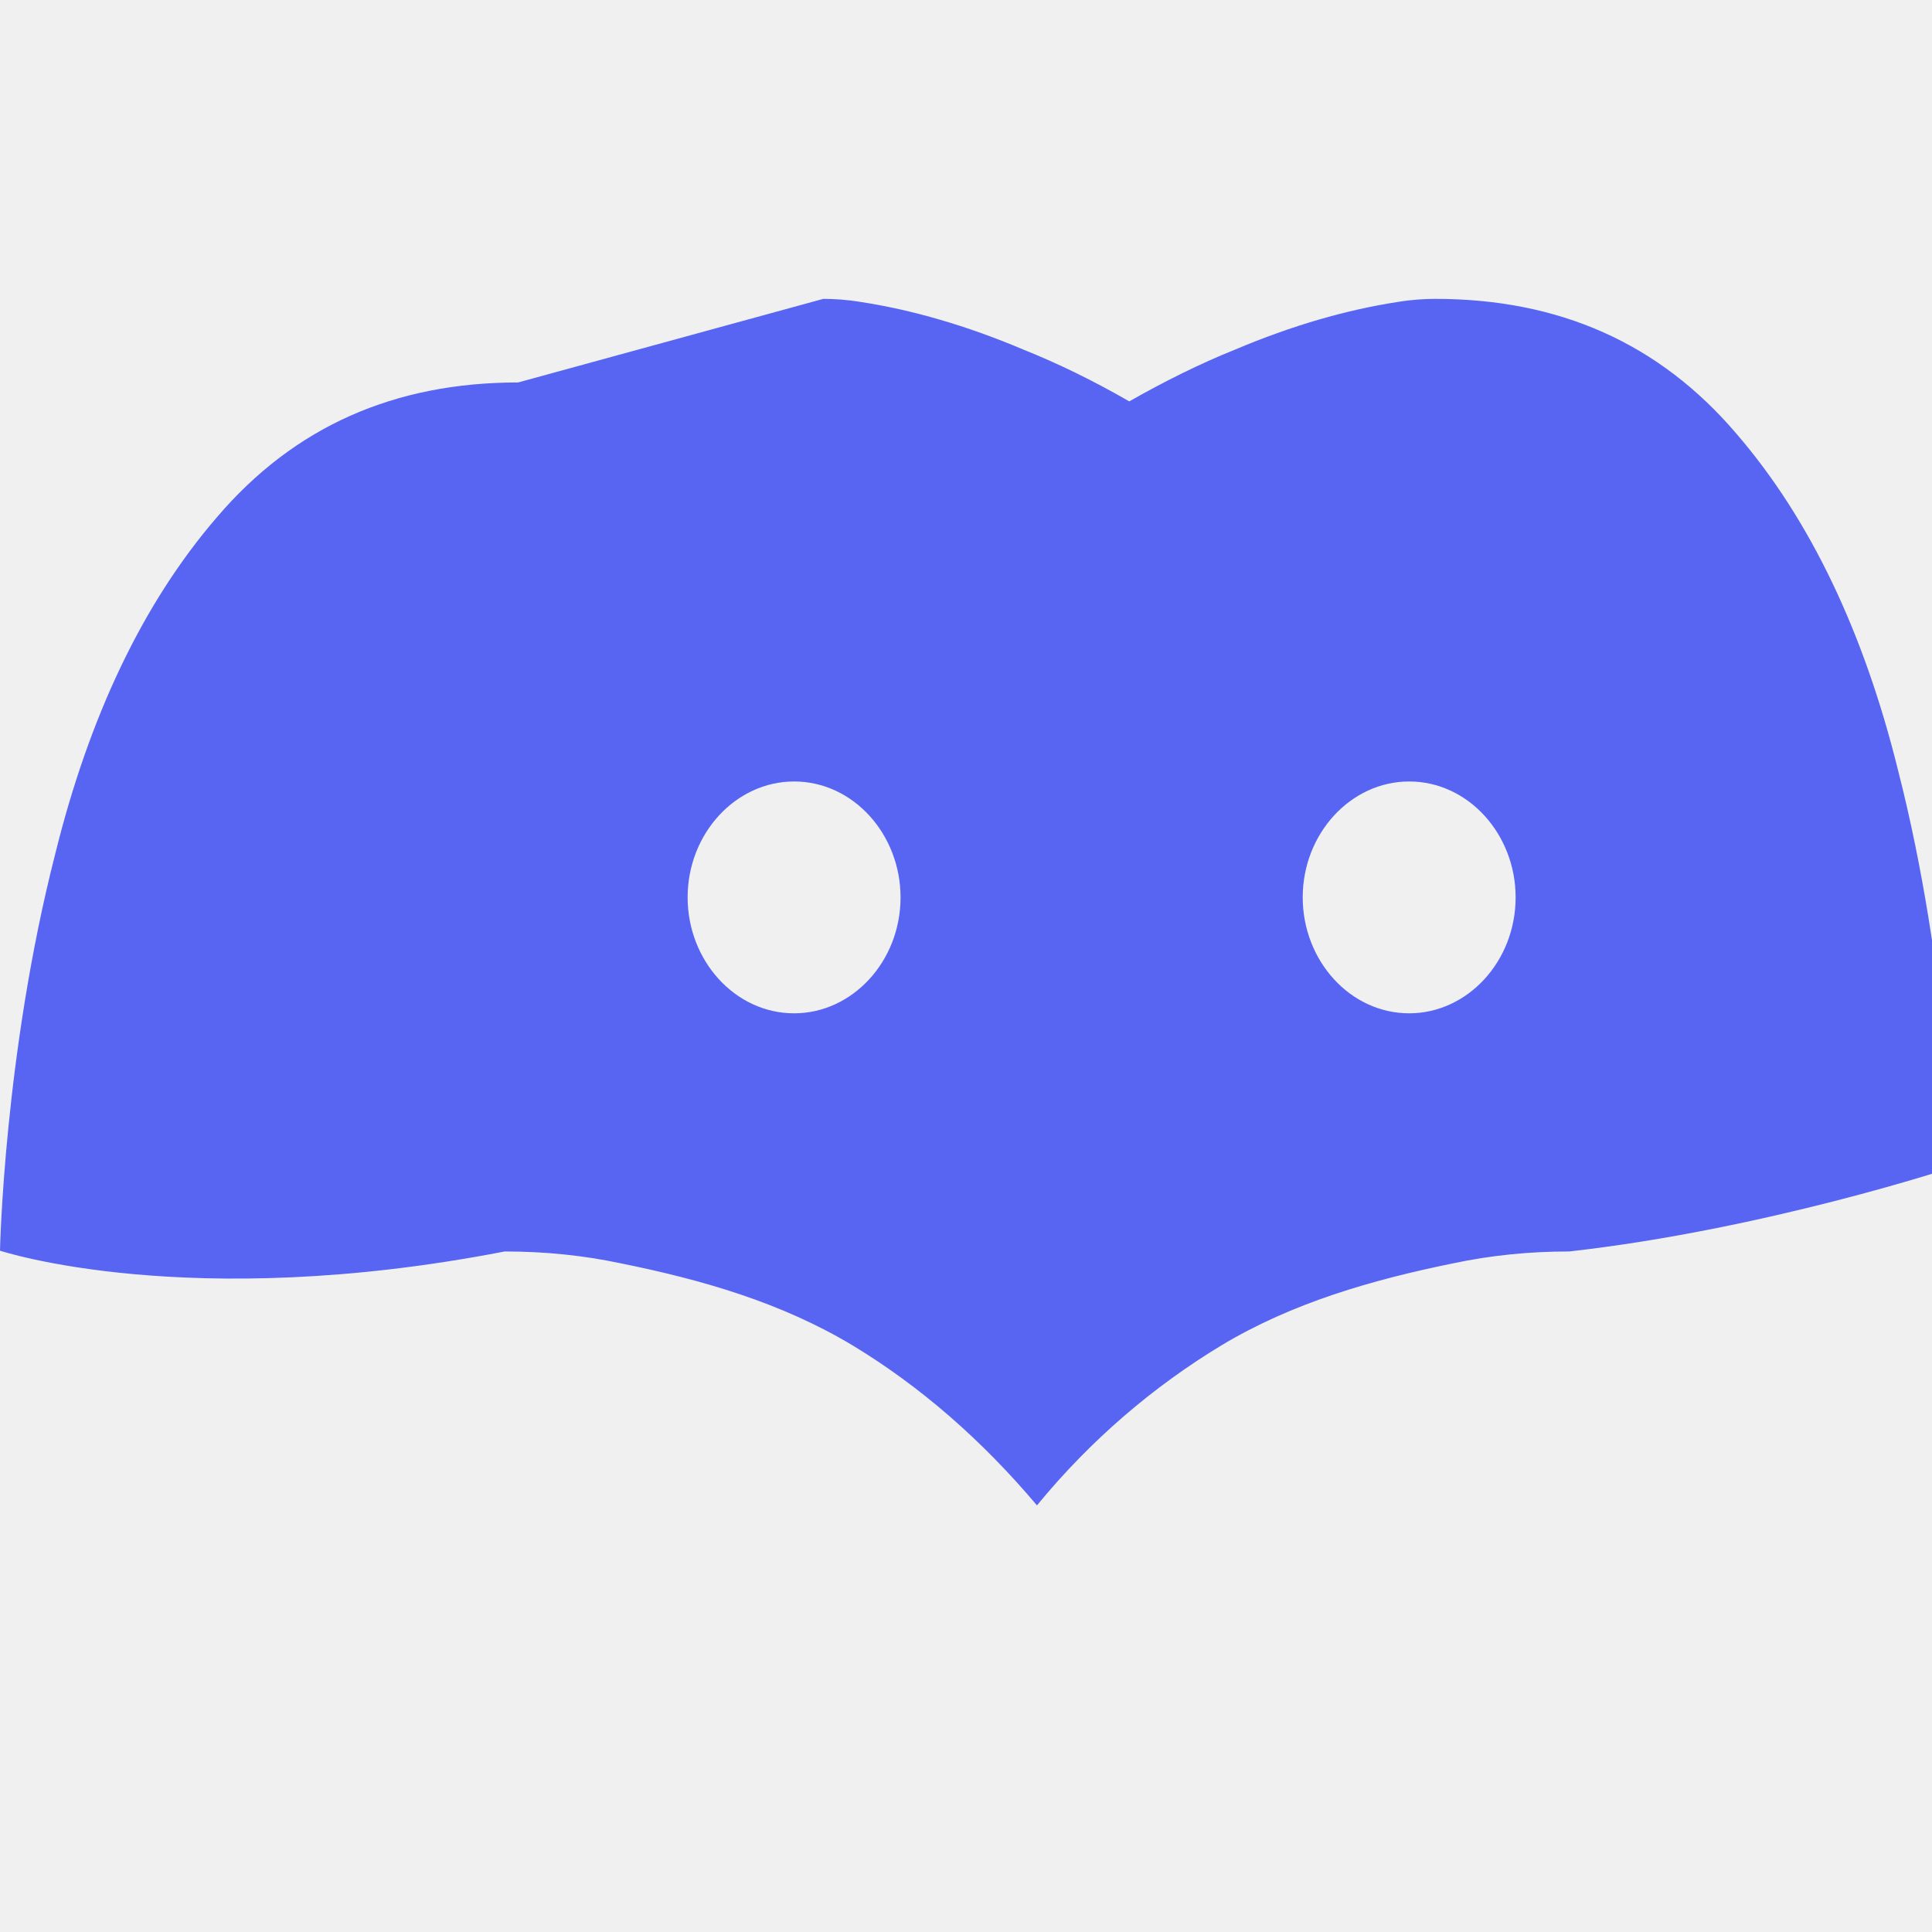
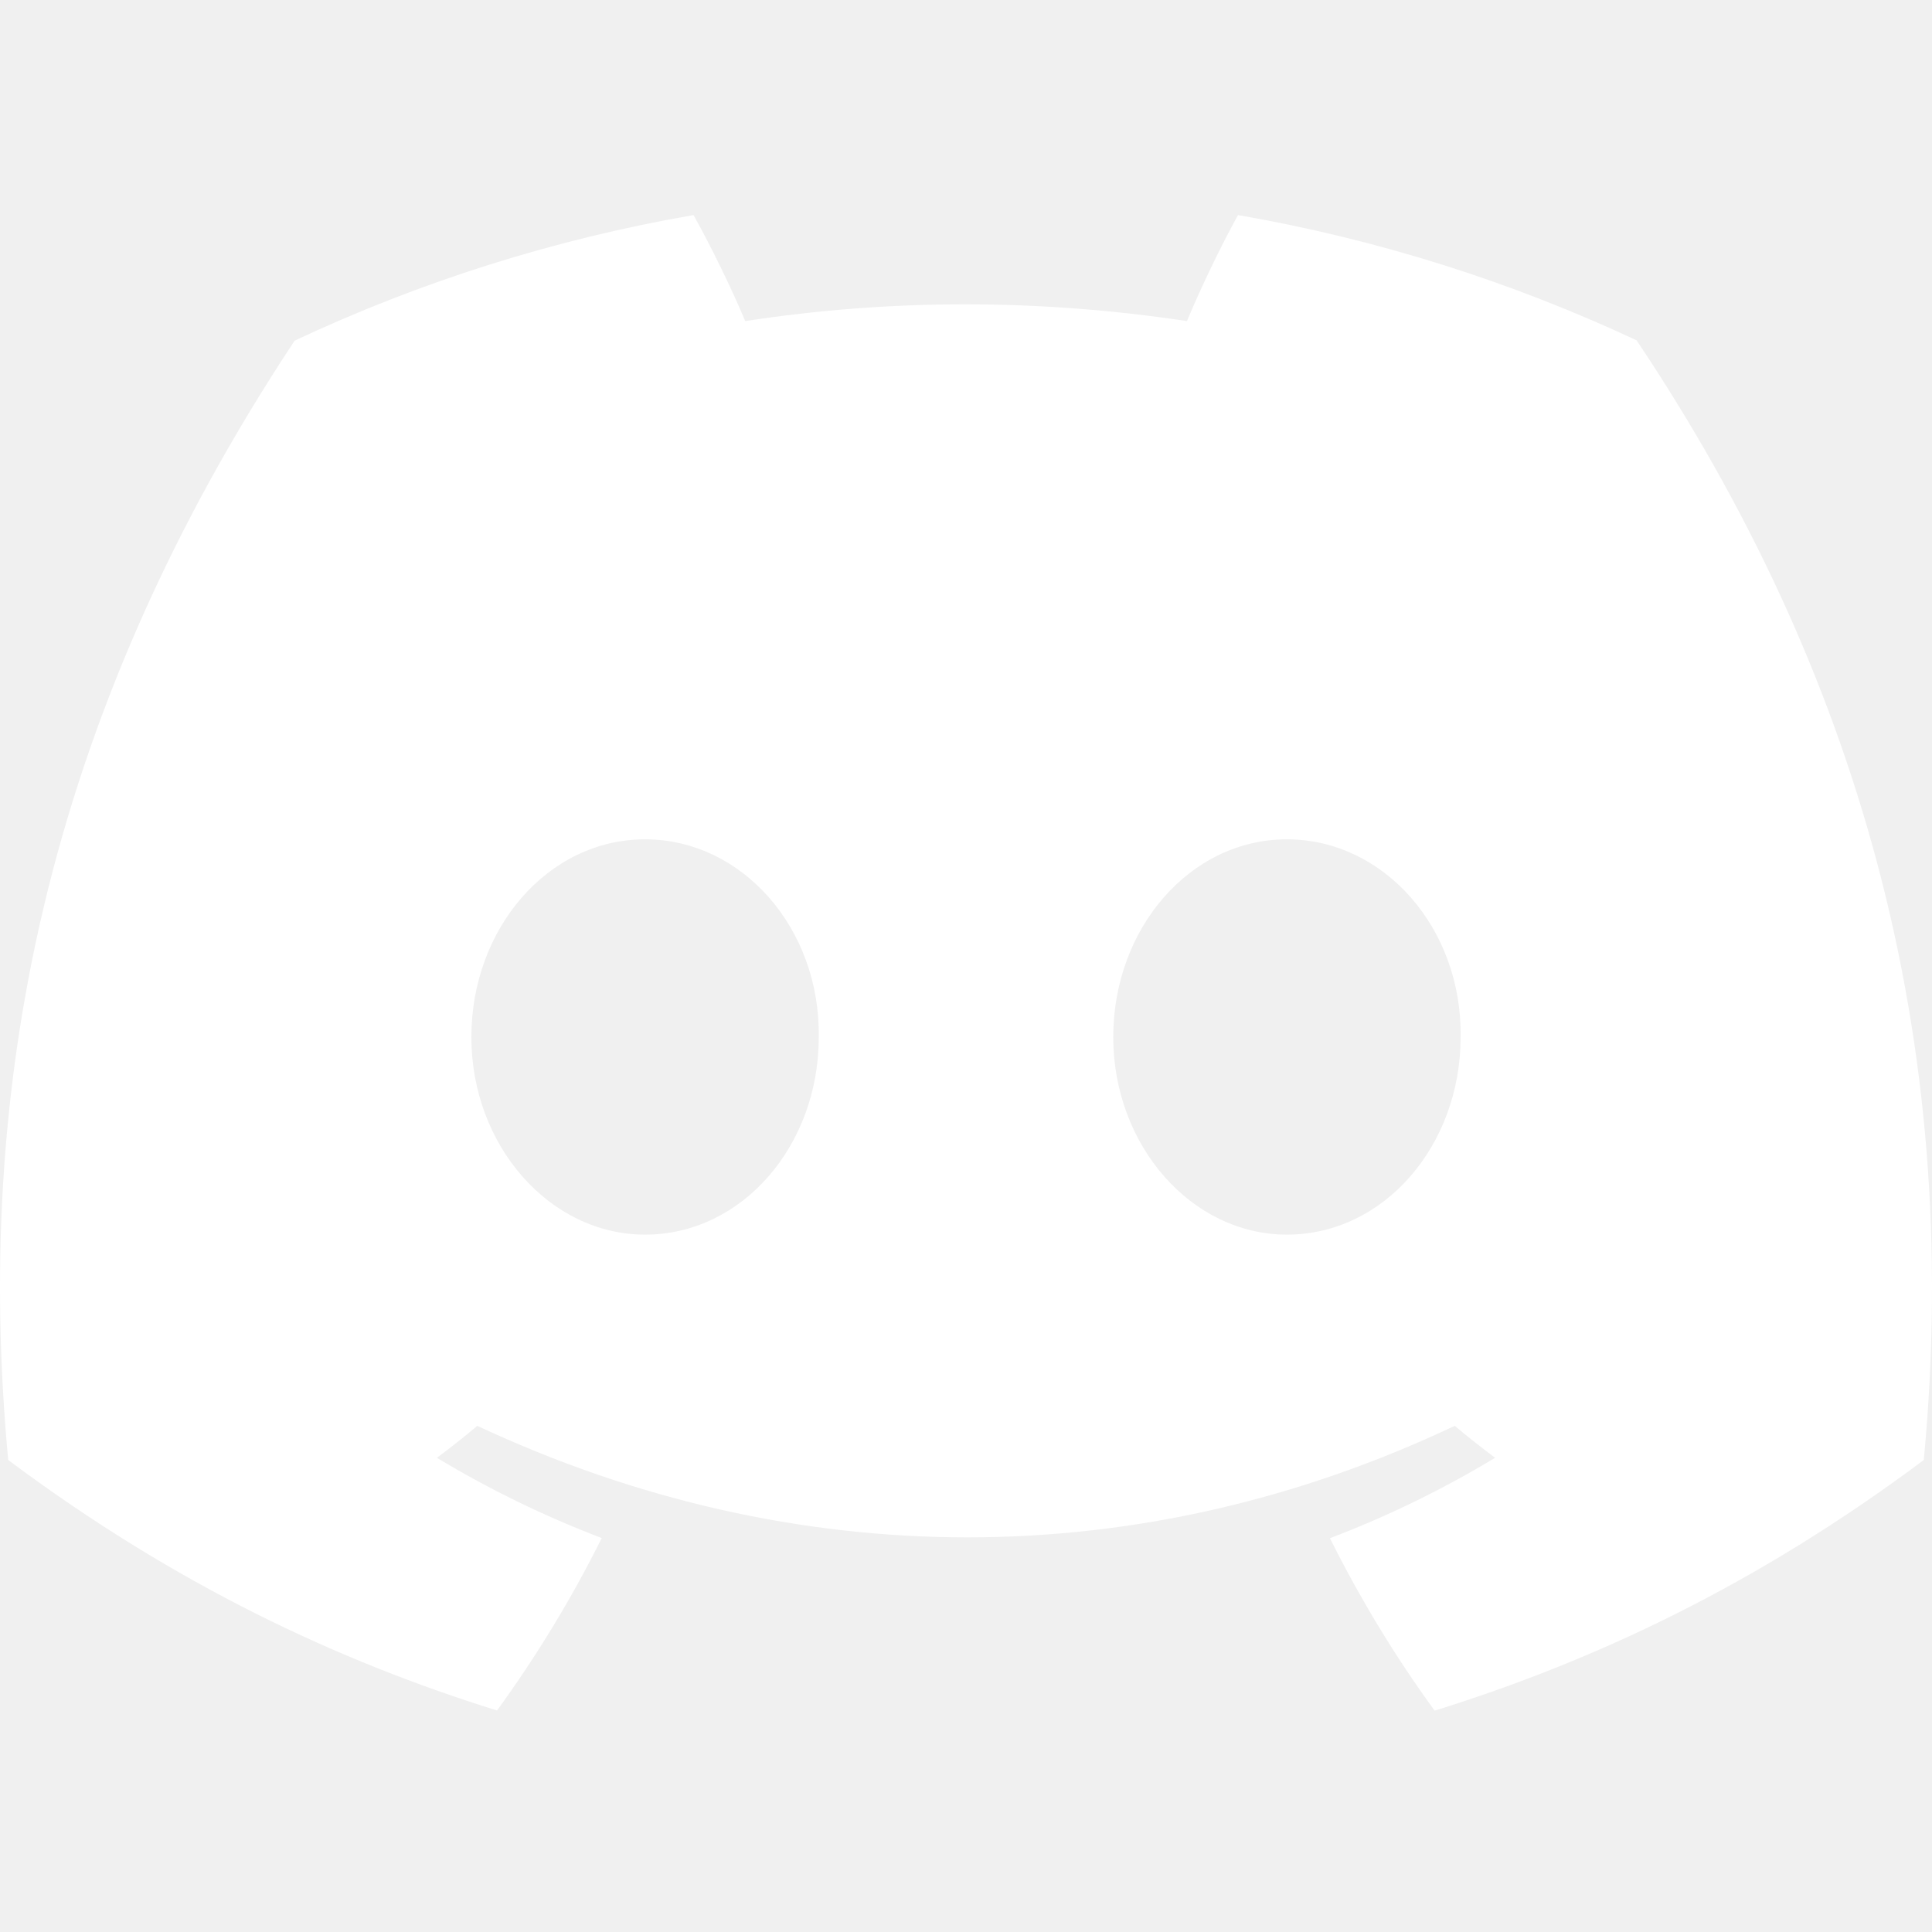
- <svg xmlns="http://www.w3.org/2000/svg" height="32" viewBox="0 0 245 240" width="32">
-   <path d="M104.4 35.4c1.4 0 3 .1 4.8.4 6.5 1 13.4 3 20.5 6 4.5 1.8 9 4 13.5 6.6 4.4-2.5 9-4.8 13.5-6.6 7.1-3 14-5 20.5-6 1.8-.3 3.4-.4 4.8-.4 15.7 0 28.4 5.6 38.2 17.1 9.4 10.9 16.2 25.3 20.5 42.7 6.5 25.4 7 50.3 7 50.3s-23.8 7.9-48.7 10.7c-5.1 0-10 .5-14.7 1.5-10.3 2.1-20.4 5-29.4 10.4-8.6 5.2-16.6 12-23.4 20.3-7-8.3-14.8-15.1-23.4-20.3-9-5.4-19-8.3-29.4-10.4-4.7-1-9.6-1.5-14.7-1.5C23.8 164 0 156.1 0 156.1s.5-24.9 7-50.3c4.3-17.4 11.1-31.8 20.5-42.7 9.8-11.5 22.5-17.1 38.2-17.1zm74.3 90.6c7.4 0 13.5-6.6 13.5-14.7 0-8-6-14.7-13.5-14.7-7.4 0-13.5 6.6-13.5 14.7 0 8 6 14.7 13.5 14.7zm-78 0c7.4 0 13.5-6.6 13.5-14.7 0-8-6-14.7-13.5-14.7-7.4 0-13.5 6.6-13.5 14.7 0 8 6 14.7 13.5 14.7z" fill="#5865F2" />
+ <svg xmlns="http://www.w3.org/2000/svg" viewBox="0 -28.5 256 256" version="1.1" preserveAspectRatio="xMidYMid" fill="#000000">
+   <g id="SVGRepo_bgCarrier" stroke-width="0" />
+   <g id="SVGRepo_tracerCarrier" stroke-linecap="round" stroke-linejoin="round" />
+   <g id="SVGRepo_iconCarrier">
+     <g>
+       <path d="M216.856,16.597 C200.285,8.843 182.566,3.208 164.042,0 C161.767,4.113 159.109,9.645 157.276,14.046 C137.584,11.085 118.073,11.085 98.743,14.046 C96.911,9.645 94.193,4.113 91.897,0 C73.353,3.208 55.613,8.864 39.042,16.638 C5.618,67.147 -3.443,116.401 1.087,164.956 C23.256,181.511 44.74,191.568 65.862,198.149 C71.077,190.971 75.728,183.341 79.735,175.3 C72.104,172.401 64.795,168.822 57.889,164.668 C59.721,163.311 61.513,161.891 63.245,160.431 C105.367,180.133 151.135,180.133 192.755,160.431 C194.506,161.891 196.298,163.311 198.11,164.668 C191.184,168.843 183.855,172.421 176.224,175.321 C180.23,183.341 184.862,190.992 190.097,198.169 C211.239,191.588 232.743,181.532 254.912,164.956 C260.228,108.668 245.831,59.866 216.856,16.597 Z M85.474,135.095 C72.829,135.095 62.459,123.29 62.459,108.915 C62.459,94.54 72.608,82.715 85.474,82.715 C98.341,82.715 108.71,94.519 108.489,108.915 C108.509,123.29 98.341,135.095 85.474,135.095 Z M170.525,135.095 C157.88,135.095 147.511,123.29 147.511,108.915 C147.511,94.54 157.659,82.715 170.525,82.715 C183.392,82.715 193.761,94.519 193.54,108.915 C193.54,123.29 183.392,135.095 170.525,135.095 Z" fill="#ffffff" fill-rule="nonzero"> </path>
+     </g>
+   </g>
</svg>
